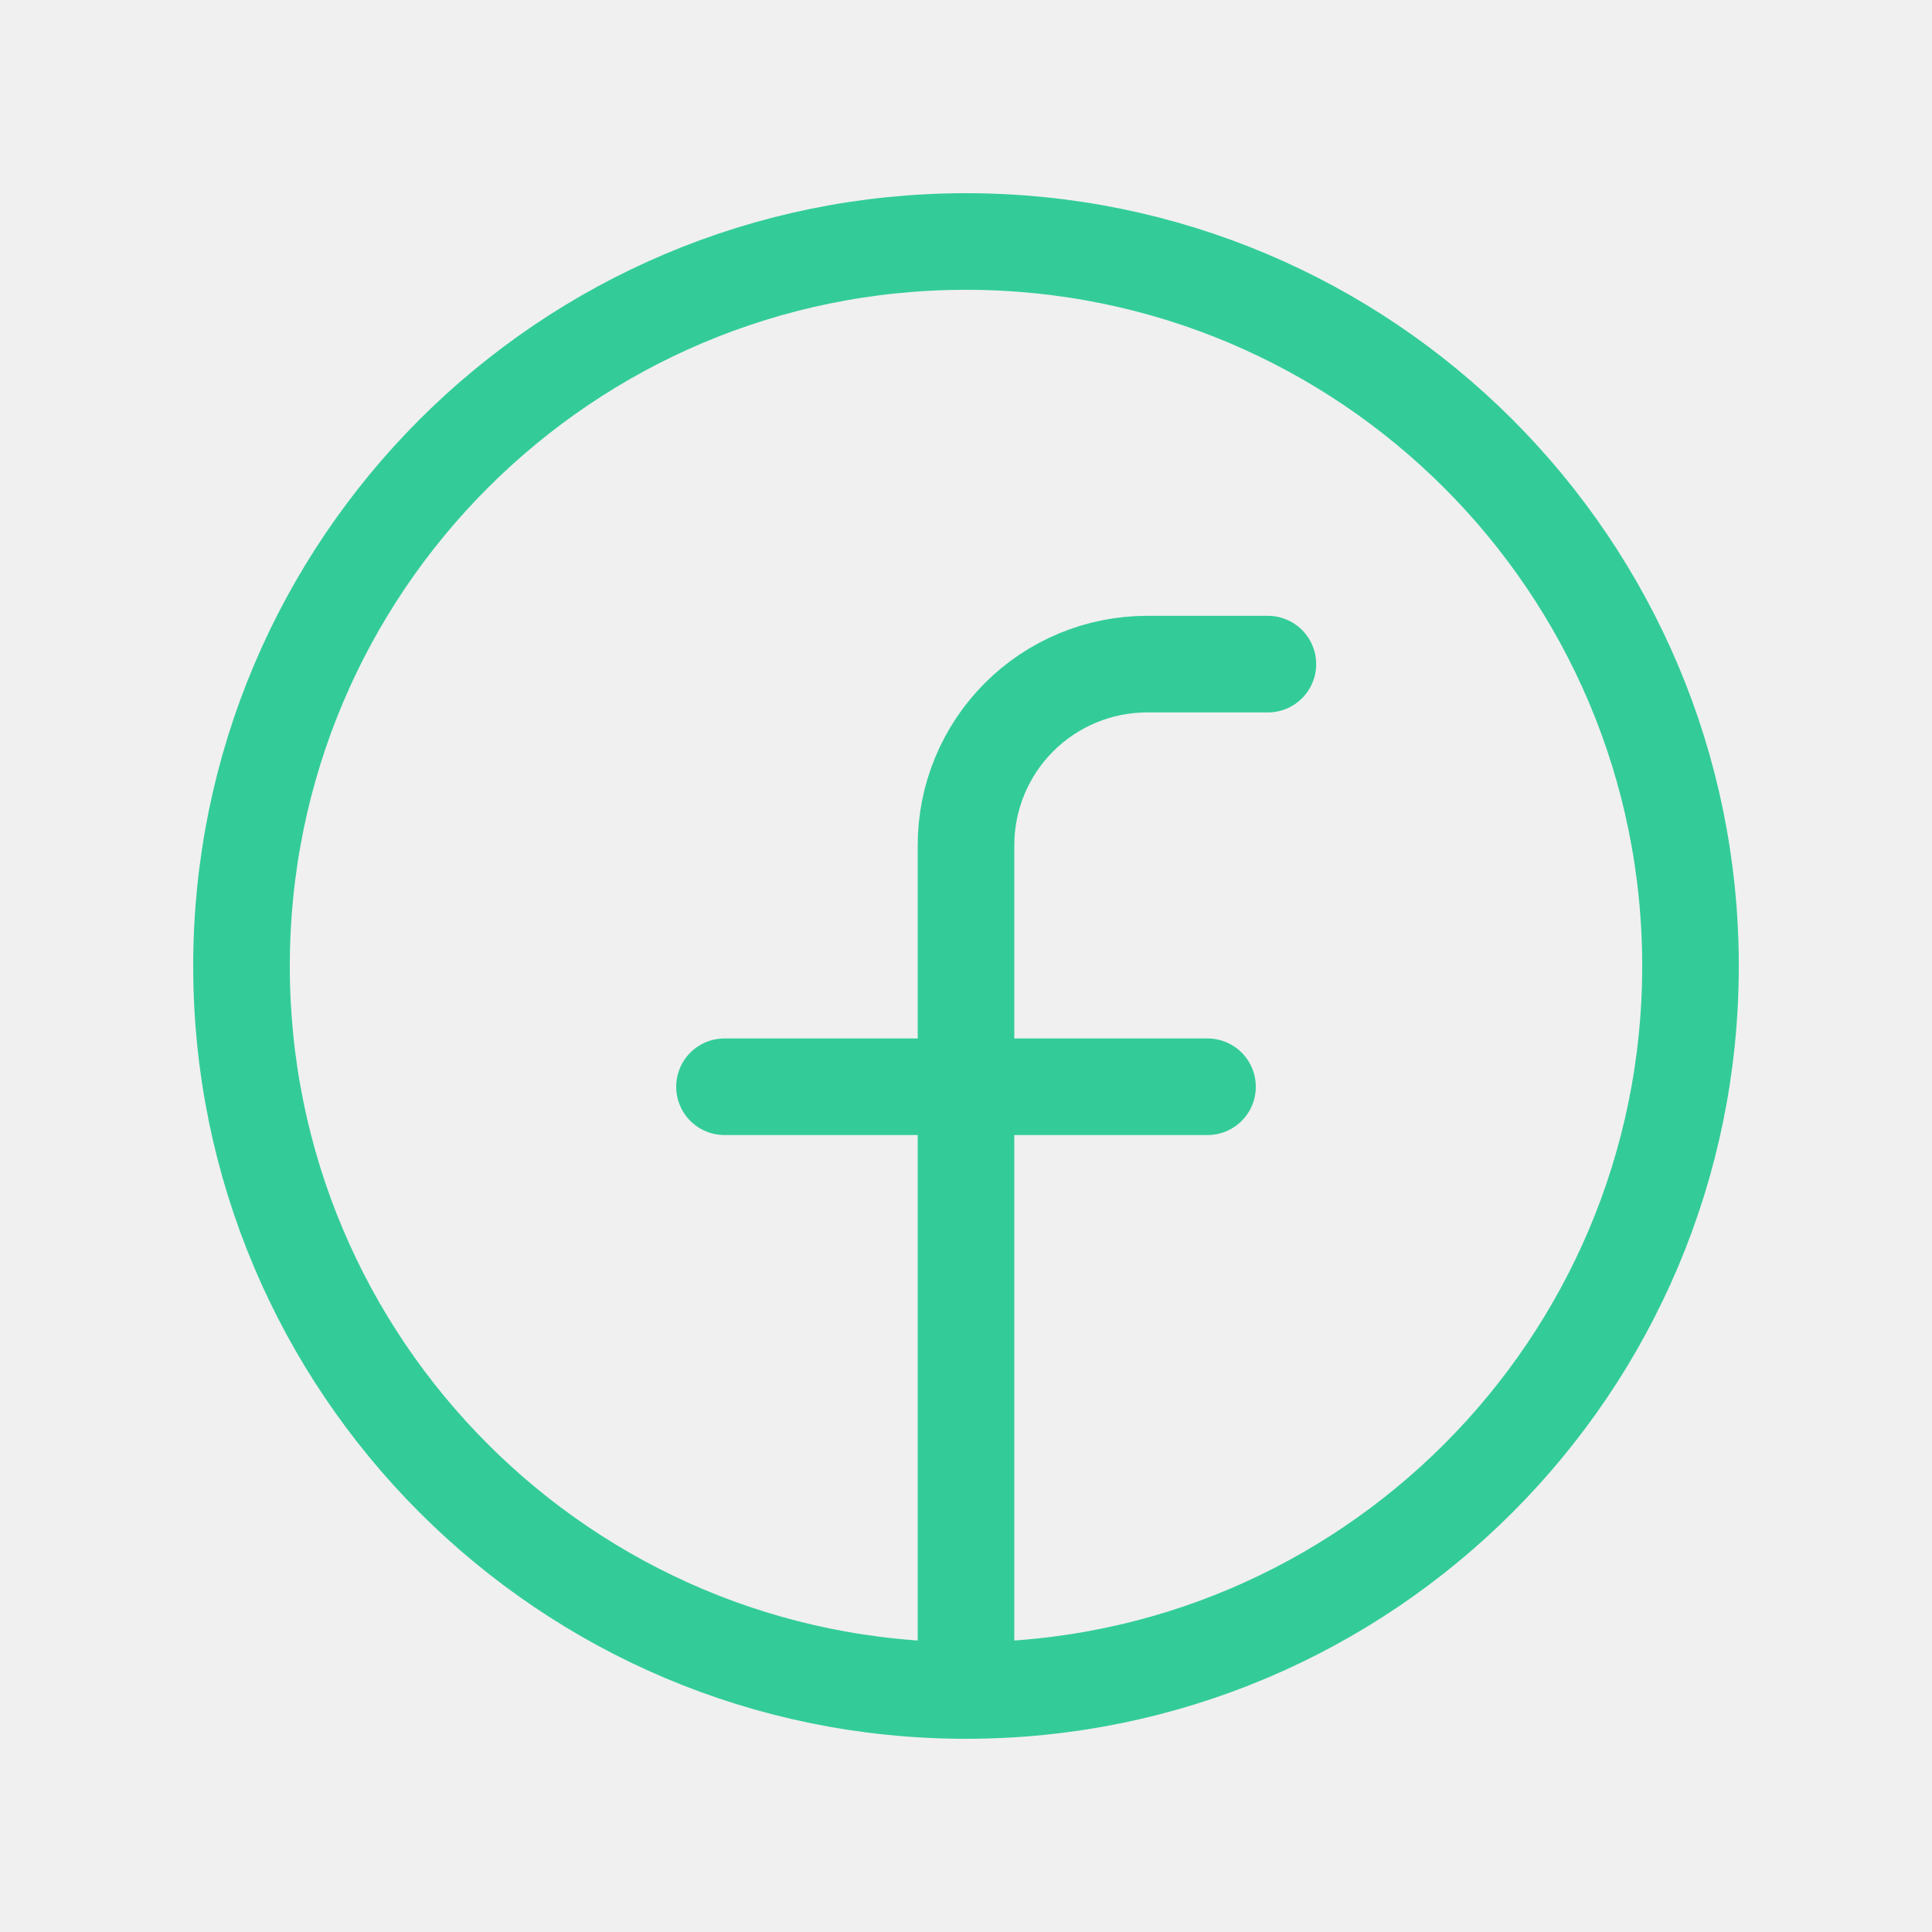
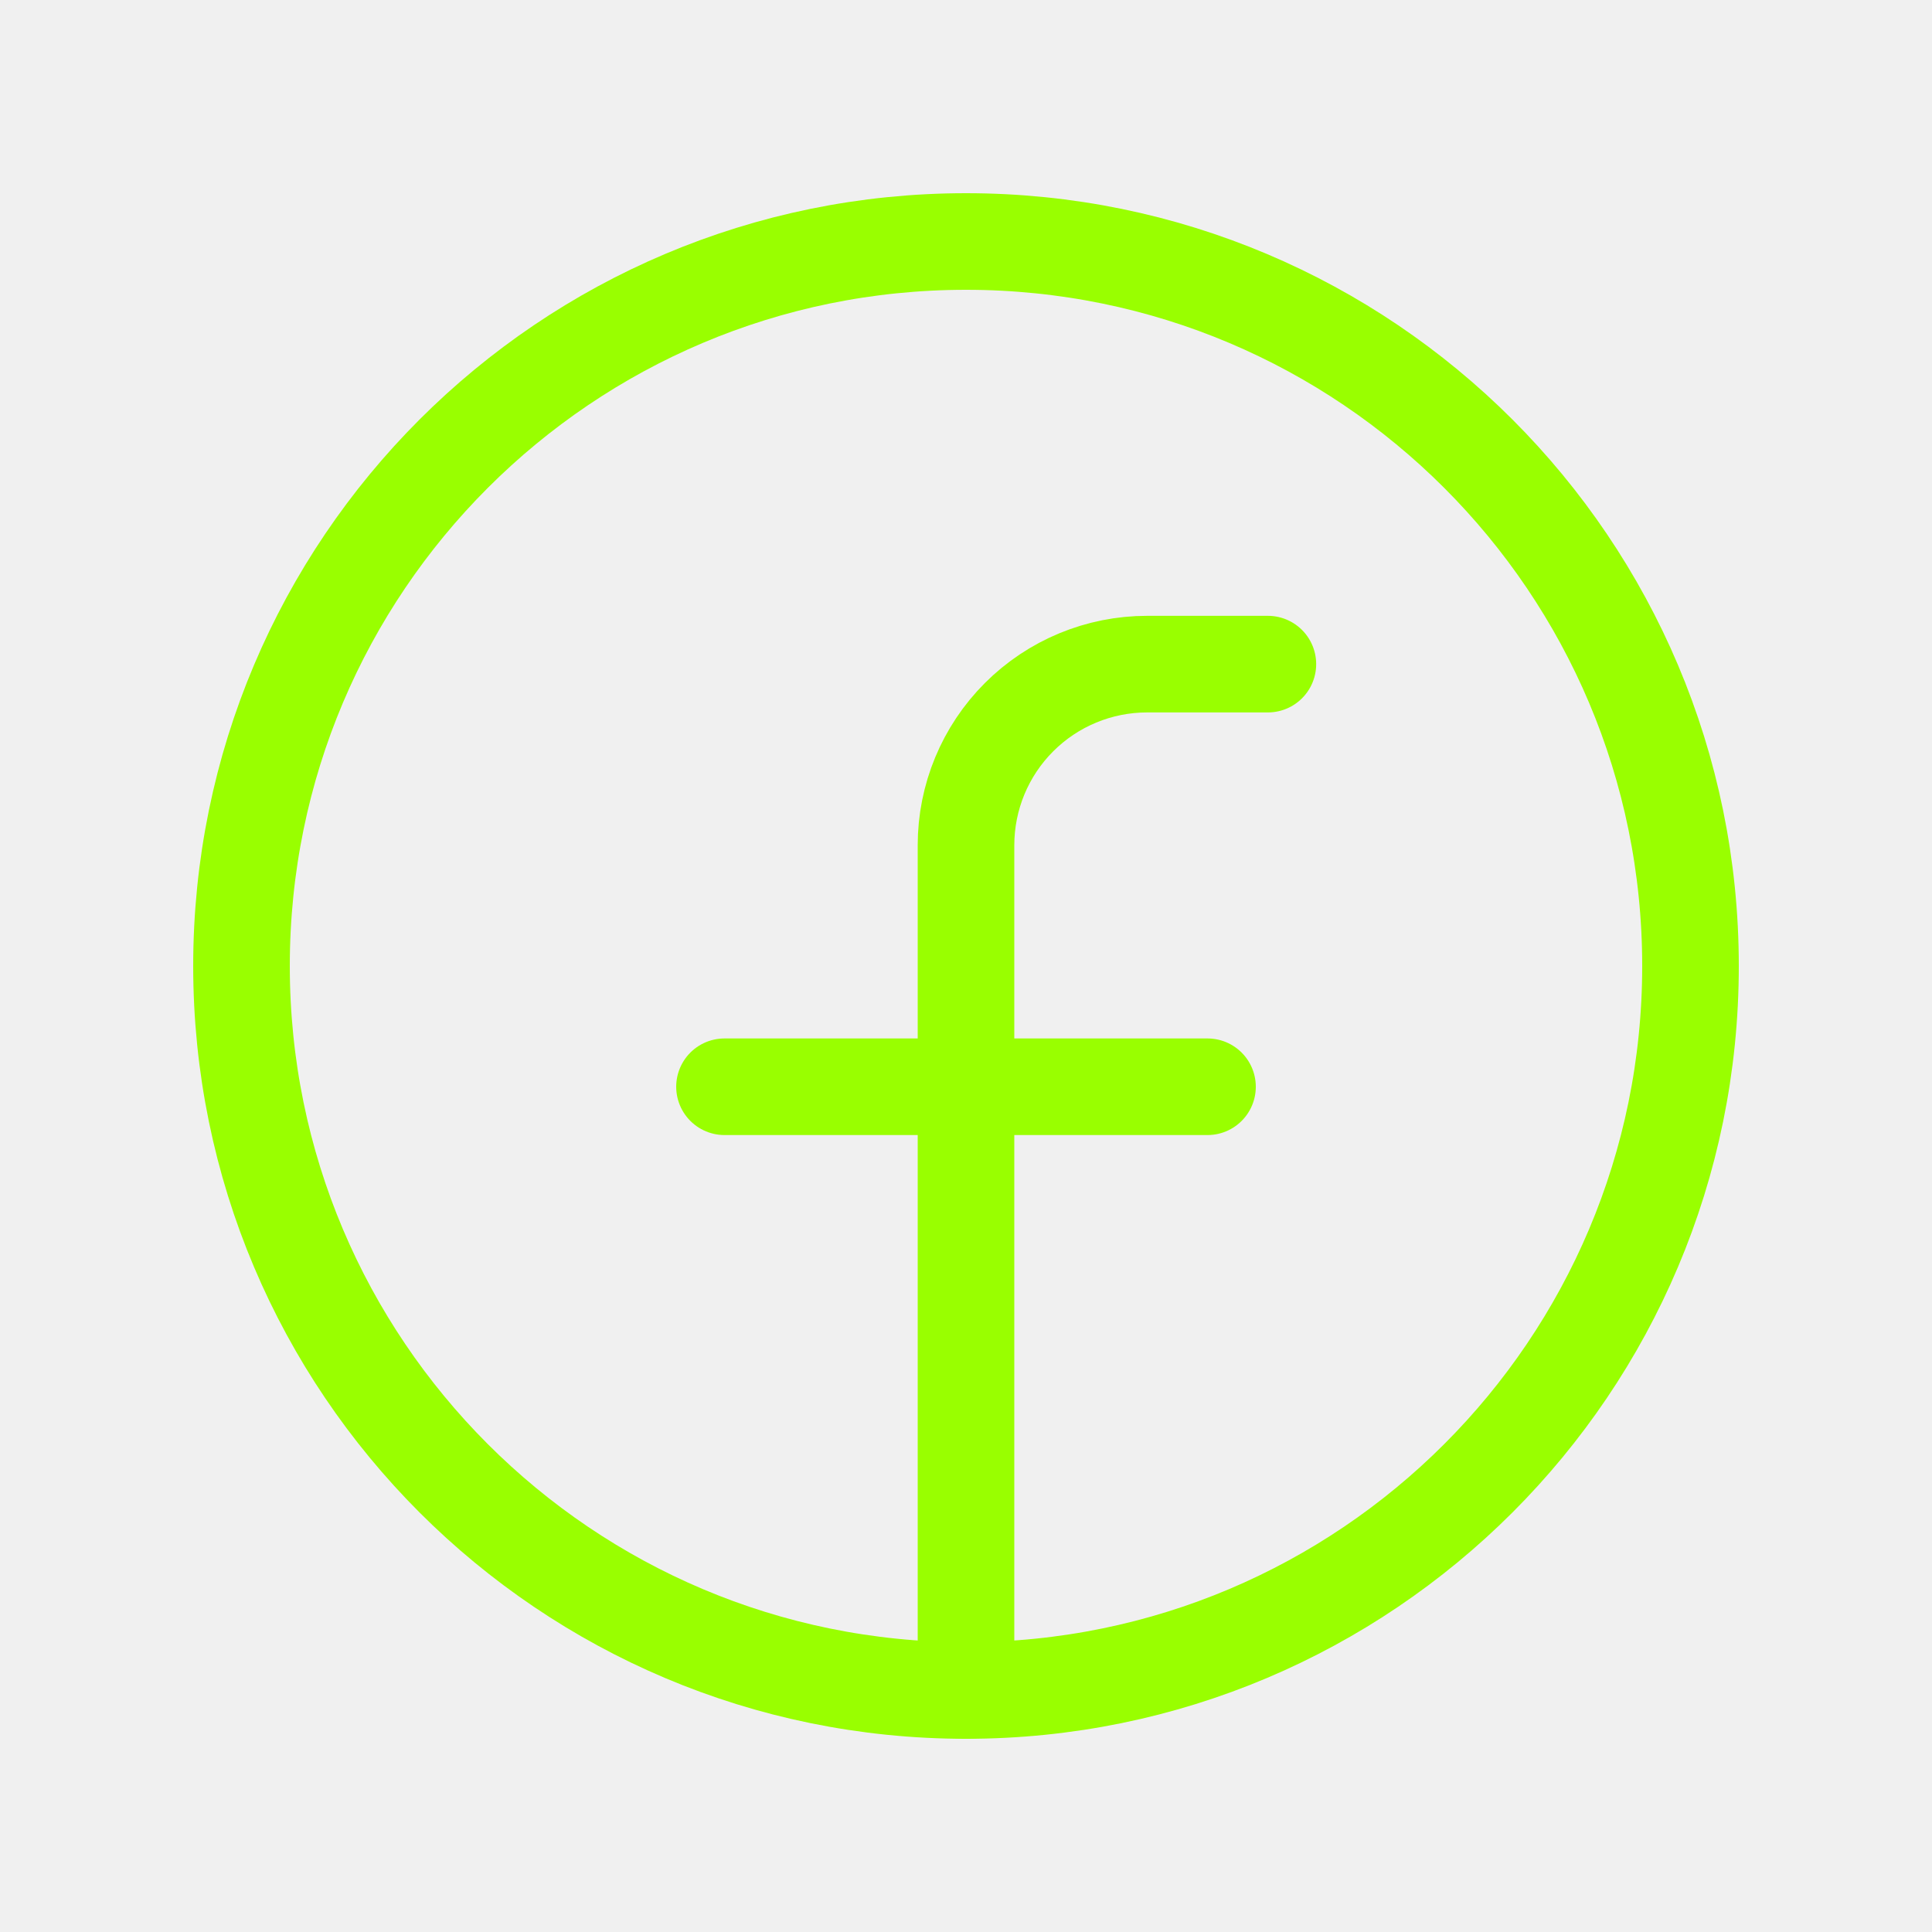
<svg xmlns="http://www.w3.org/2000/svg" width="24" height="24" viewBox="0 0 24 24" fill="none">
-   <g clip-path="url(#clip0_2273_18916)">
-     <path d="M12 21C16.971 21 21 16.971 21 12C21 7.029 16.971 3 12 3C7.029 3 3 7.029 3 12C3 16.971 7.029 21 12 21Z" stroke="#33CC99" stroke-width="1.2" stroke-linecap="round" stroke-linejoin="round" />
-     <path d="M15.75 8.25H14.25C13.653 8.25 13.081 8.487 12.659 8.909C12.237 9.331 12 9.903 12 10.5V21" stroke="#33CC99" stroke-width="1.2" stroke-linecap="round" stroke-linejoin="round" />
-     <path d="M9 13.5H15" stroke="#33CC99" stroke-width="1.2" stroke-linecap="round" stroke-linejoin="round" />
+   <g clip-path="url(#clip0_2273_18853)">
+     <path d="M12 21C16.971 21 21 16.971 21 12C21 7.029 16.971 3 12 3C7.029 3 3 7.029 3 12C3 16.971 7.029 21 12 21Z" stroke="#99FF00" stroke-width="1.2" stroke-linecap="round" stroke-linejoin="round" />
+     <path d="M15.75 8.25H14.25C13.653 8.25 13.081 8.487 12.659 8.909C12.237 9.331 12 9.903 12 10.5V21" stroke="#99FF00" stroke-width="1.2" stroke-linecap="round" stroke-linejoin="round" />
+     <path d="M9 13.5H15" stroke="#99FF00" stroke-width="1.2" stroke-linecap="round" stroke-linejoin="round" />
  </g>
  <defs>
-     <clipPath id="clip0_2273_18916">
+     <clipPath id="clip0_2273_18853">
      <rect width="24" height="24" fill="white" />
    </clipPath>
  </defs>
</svg>
